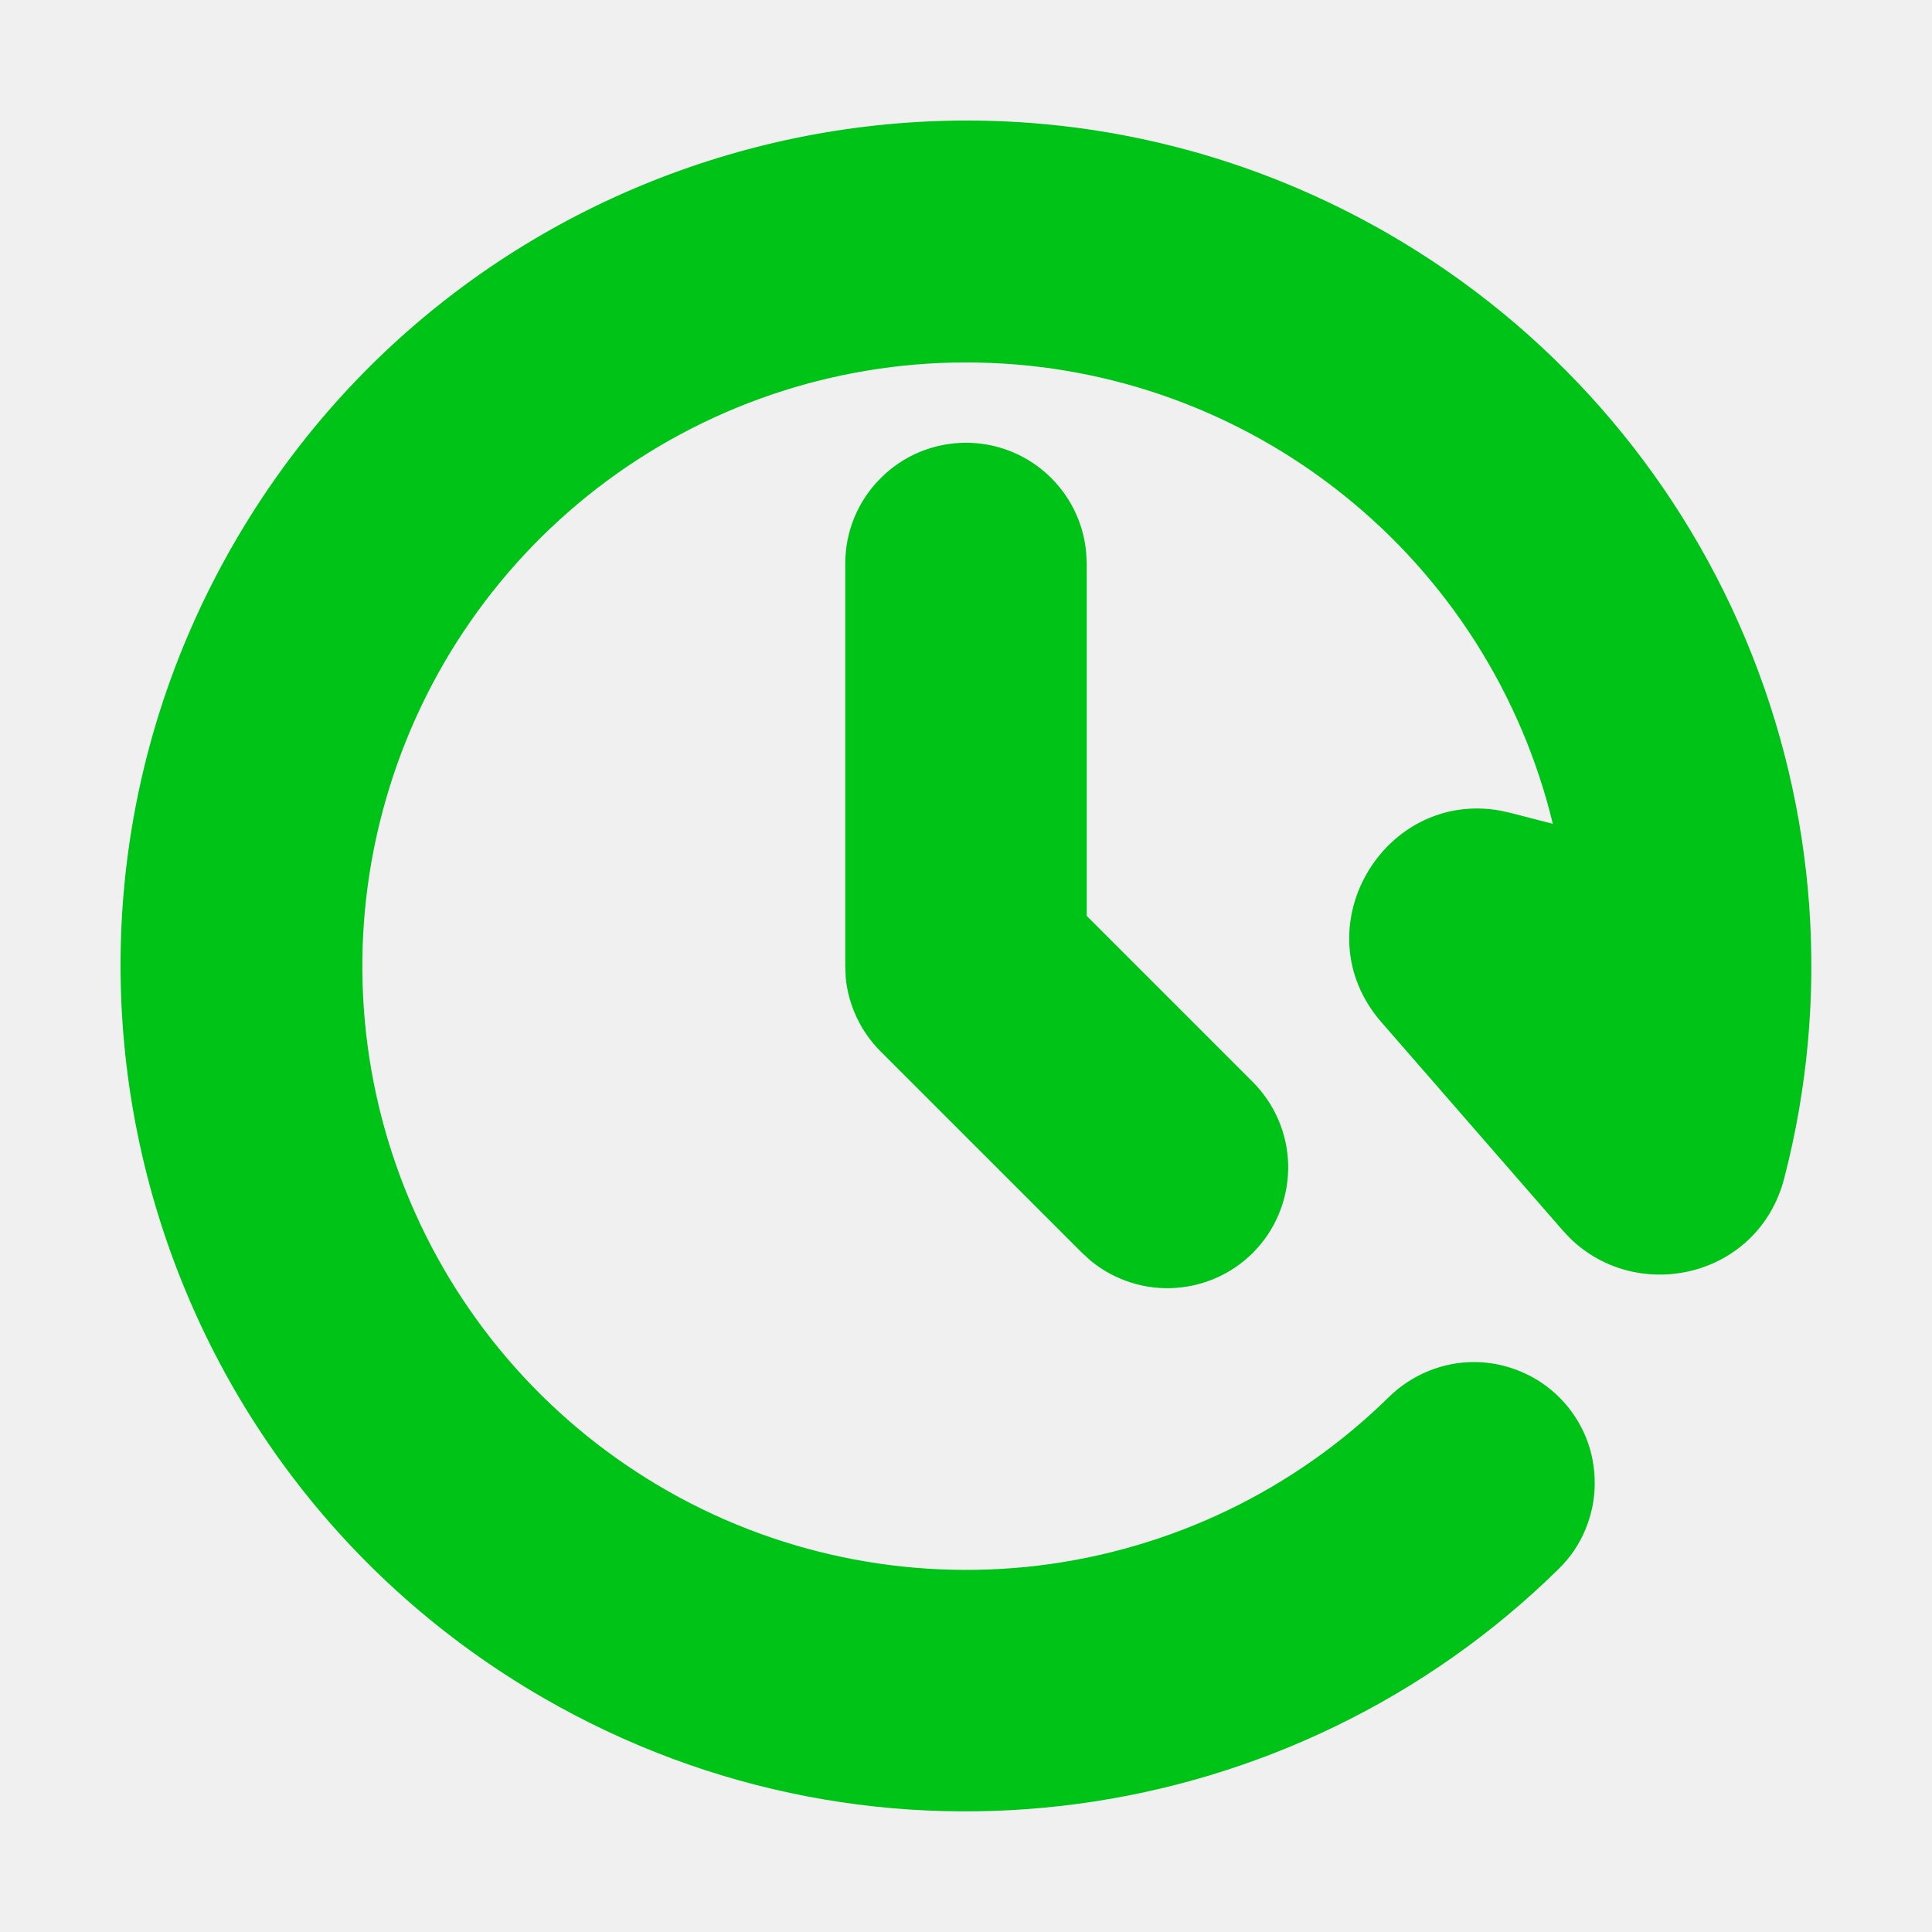
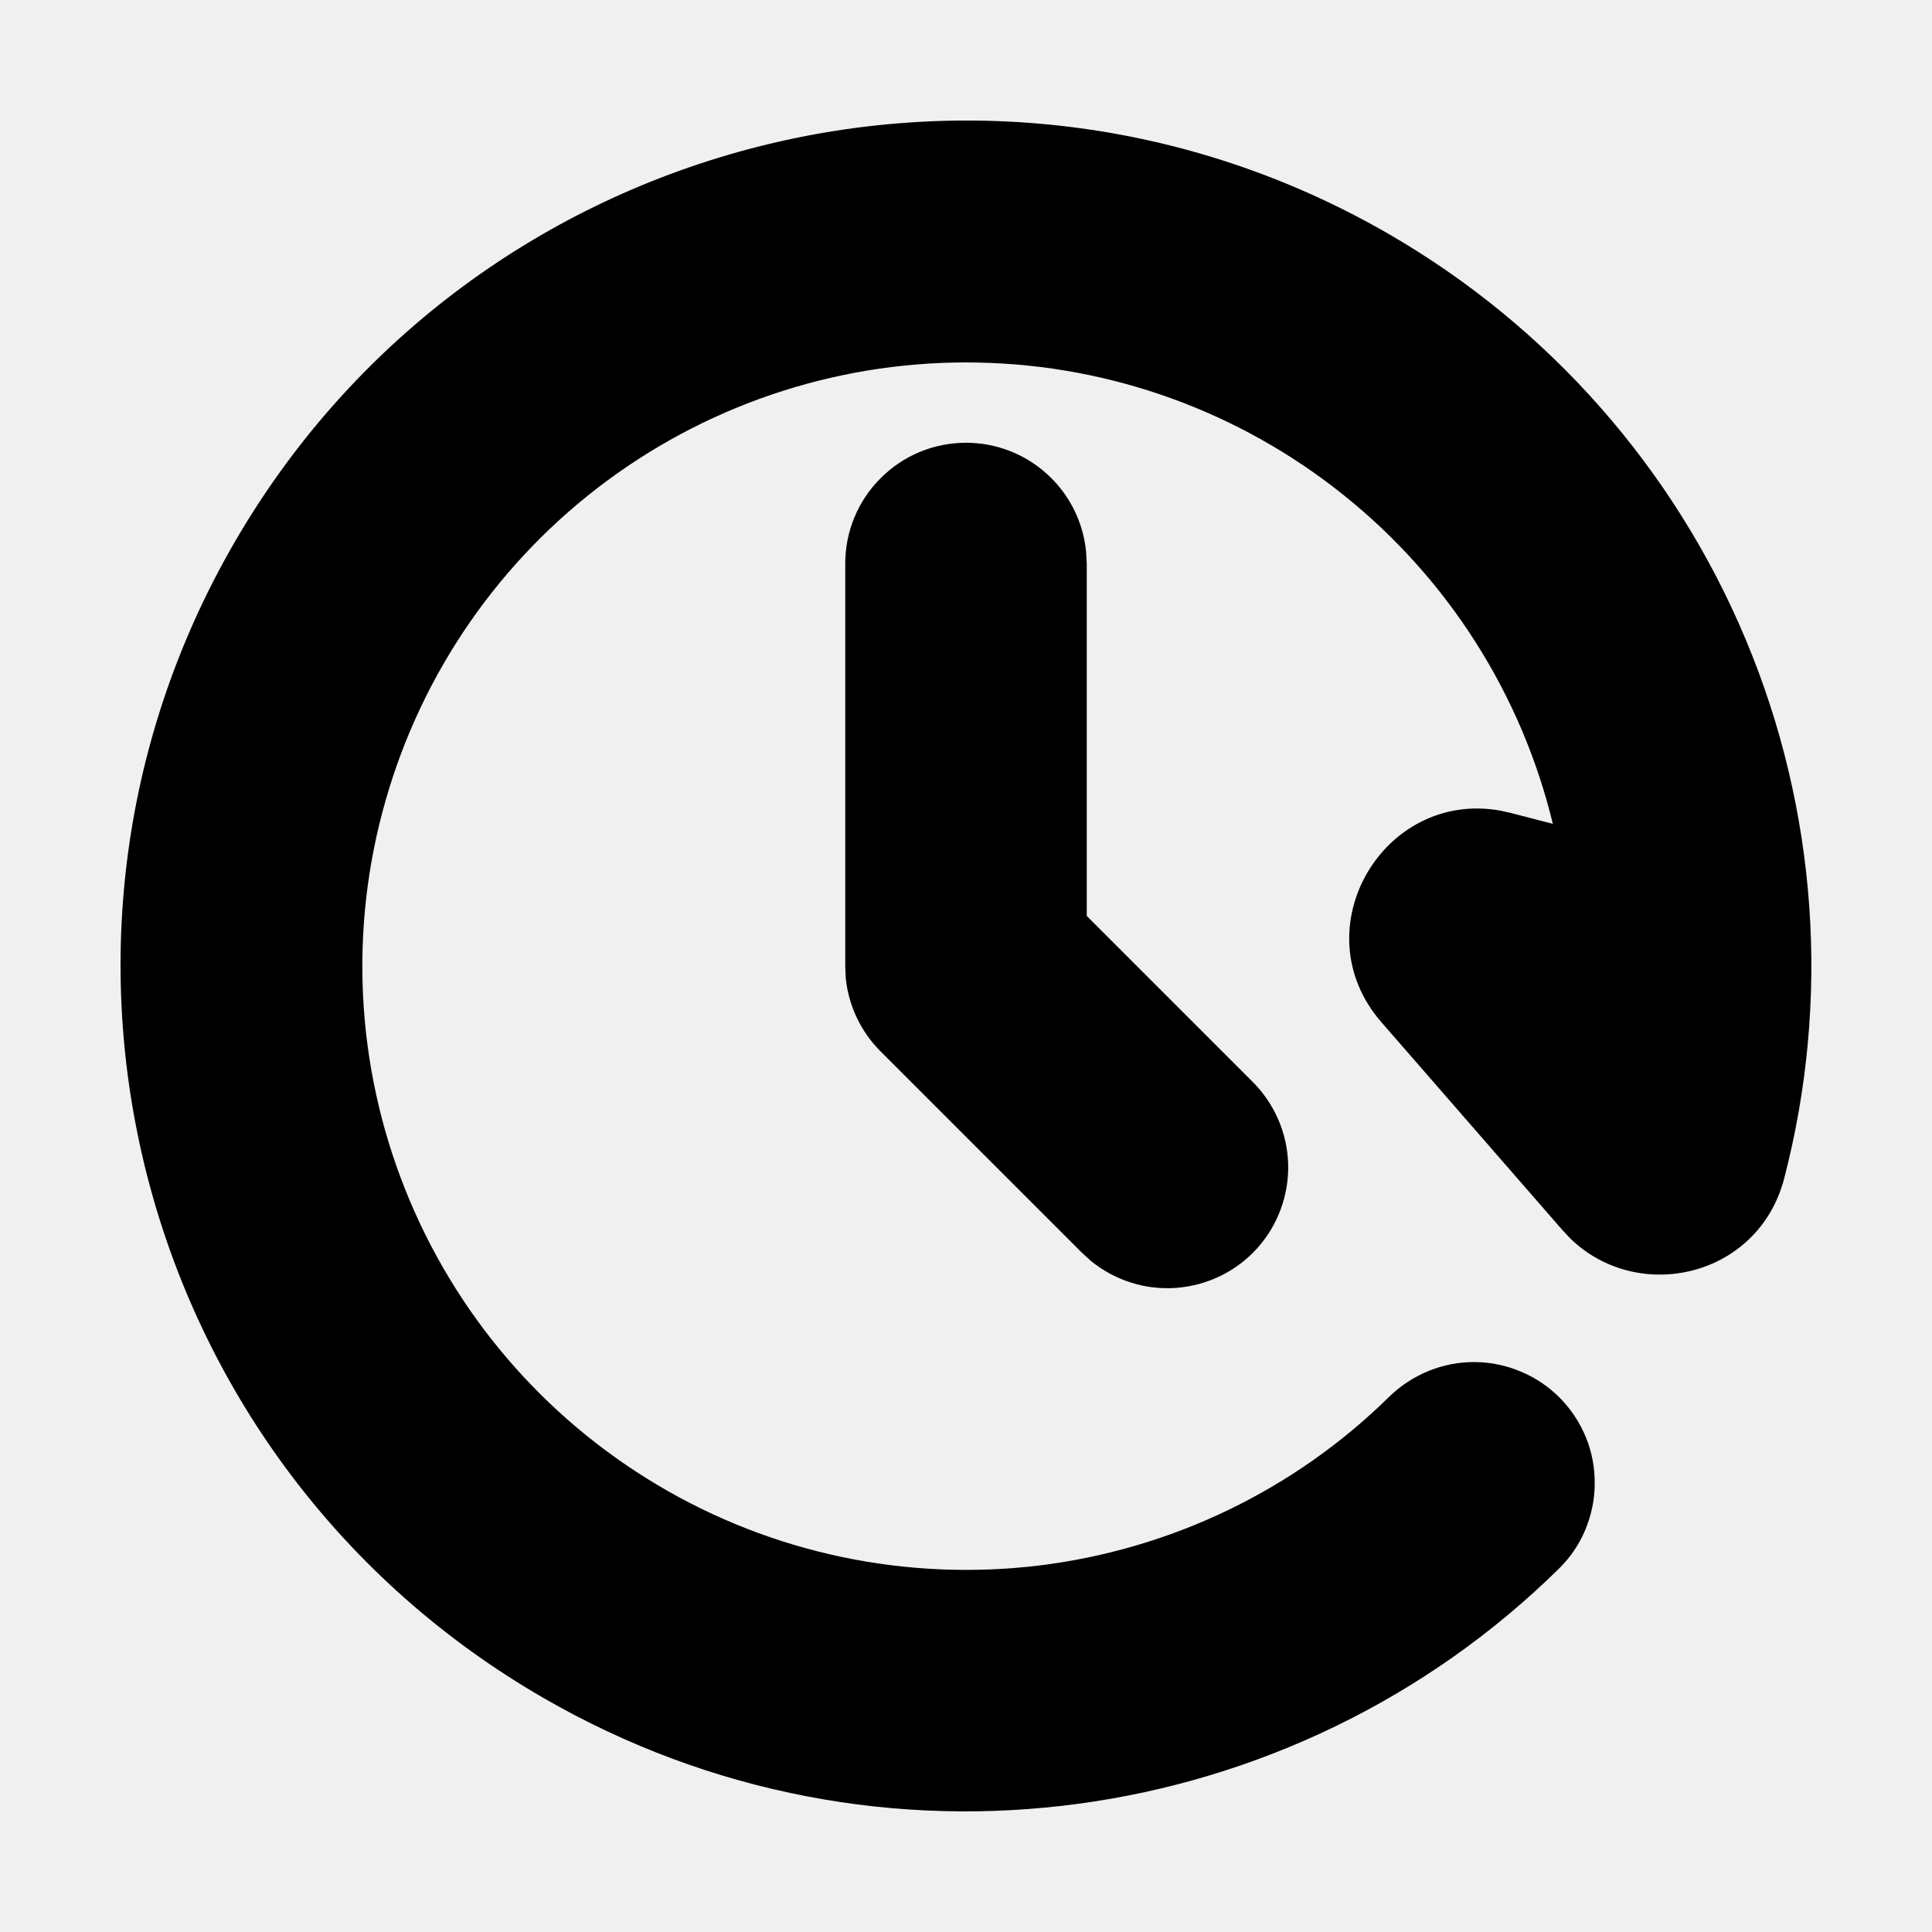
<svg xmlns="http://www.w3.org/2000/svg" width="12" height="12" viewBox="0 0 12 12" fill="none">
  <g clip-path="url(#clip0_138_2814)">
-     <path d="M1.453 3.375C2.903 0.864 6.114 0.003 8.625 1.453C9.62 2.028 10.399 2.912 10.843 3.972C11.287 5.032 11.371 6.207 11.082 7.319C10.923 7.932 10.177 8.104 9.753 7.692L9.706 7.642L8.58 6.349C8.079 5.773 8.592 4.904 9.319 5.035L9.386 5.05L9.645 5.117C9.45 4.312 8.994 3.595 8.348 3.077C7.702 2.558 6.903 2.268 6.076 2.252C5.248 2.235 4.438 2.493 3.772 2.985C3.106 3.477 2.622 4.176 2.395 4.972C2.167 5.768 2.21 6.617 2.516 7.386C2.822 8.156 3.374 8.802 4.086 9.225C4.797 9.648 5.629 9.823 6.451 9.724C7.273 9.624 8.039 9.256 8.629 8.675C8.7 8.606 8.783 8.552 8.874 8.515C8.965 8.478 9.063 8.459 9.162 8.46C9.26 8.461 9.357 8.481 9.448 8.52C9.539 8.558 9.621 8.614 9.69 8.684C9.759 8.754 9.814 8.838 9.851 8.929C9.888 9.02 9.906 9.118 9.905 9.216C9.905 9.315 9.884 9.412 9.846 9.503C9.808 9.594 9.752 9.676 9.681 9.745C8.041 11.359 5.466 11.754 3.375 10.546C0.864 9.096 0.003 5.886 1.453 3.375ZM6 2.75C6.186 2.75 6.366 2.819 6.504 2.945C6.642 3.07 6.728 3.242 6.746 3.427L6.75 3.5V5.689L7.78 6.719C7.916 6.855 7.996 7.038 8.001 7.231C8.006 7.423 7.937 7.611 7.808 7.754C7.679 7.897 7.5 7.984 7.308 7.999C7.116 8.014 6.926 7.954 6.776 7.832L6.719 7.78L5.469 6.53C5.347 6.408 5.27 6.246 5.253 6.074L5.25 6V3.5C5.25 3.301 5.329 3.11 5.47 2.97C5.61 2.829 5.801 2.75 6 2.75Z" fill="#00C317" />
+     <path d="M1.453 3.375C2.903 0.864 6.114 0.003 8.625 1.453C9.62 2.028 10.399 2.912 10.843 3.972C11.287 5.032 11.371 6.207 11.082 7.319C10.923 7.932 10.177 8.104 9.753 7.692L9.706 7.642L8.58 6.349C8.079 5.773 8.592 4.904 9.319 5.035L9.386 5.05L9.645 5.117C9.45 4.312 8.994 3.595 8.348 3.077C7.702 2.558 6.903 2.268 6.076 2.252C5.248 2.235 4.438 2.493 3.772 2.985C3.106 3.477 2.622 4.176 2.395 4.972C2.167 5.768 2.21 6.617 2.516 7.386C2.822 8.156 3.374 8.802 4.086 9.225C4.797 9.648 5.629 9.823 6.451 9.724C7.273 9.624 8.039 9.256 8.629 8.675C8.7 8.606 8.783 8.552 8.874 8.515C8.965 8.478 9.063 8.459 9.162 8.46C9.26 8.461 9.357 8.481 9.448 8.52C9.539 8.558 9.621 8.614 9.69 8.684C9.759 8.754 9.814 8.838 9.851 8.929C9.888 9.02 9.906 9.118 9.905 9.216C9.905 9.315 9.884 9.412 9.846 9.503C9.808 9.594 9.752 9.676 9.681 9.745C8.041 11.359 5.466 11.754 3.375 10.546C0.864 9.096 0.003 5.886 1.453 3.375ZM6 2.75C6.186 2.75 6.366 2.819 6.504 2.945C6.642 3.07 6.728 3.242 6.746 3.427L6.75 3.5V5.689L7.78 6.719C7.916 6.855 7.996 7.038 8.001 7.231C8.006 7.423 7.937 7.611 7.808 7.754C7.679 7.897 7.5 7.984 7.308 7.999C7.116 8.014 6.926 7.954 6.776 7.832L6.719 7.78L5.469 6.53C5.347 6.408 5.27 6.246 5.253 6.074L5.25 6V3.5C5.25 3.301 5.329 3.11 5.47 2.97C5.61 2.829 5.801 2.75 6 2.75Z" fill="currentColor" />
  </g>
  <defs>
    <clipPath id="clip0_138_2814">
-       <rect width="12" height="12" fill="white" />
+       <rect width="12" height="12" fill="currentColor" />
    </clipPath>
  </defs>
</svg>
